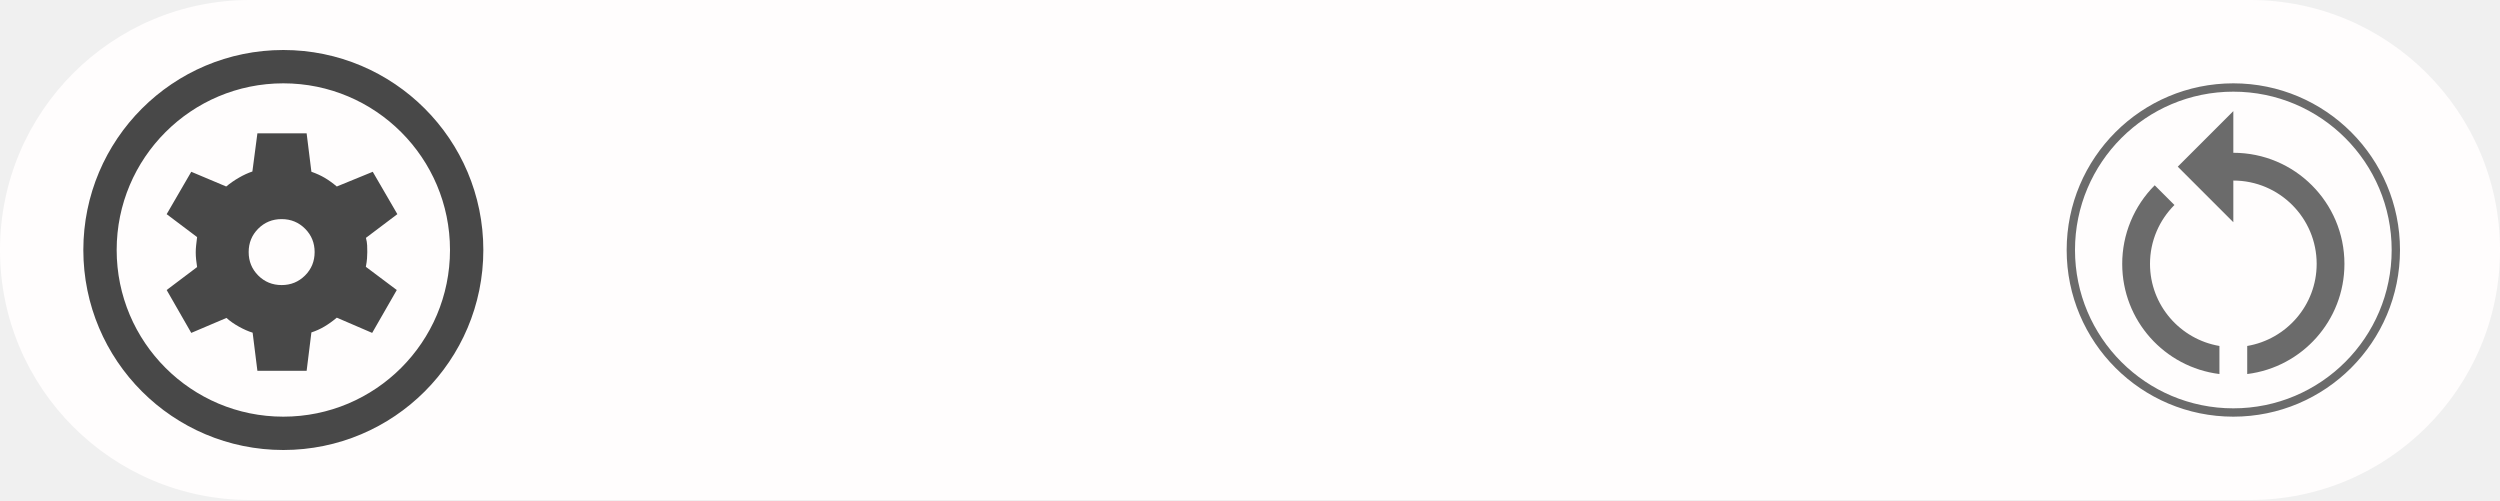
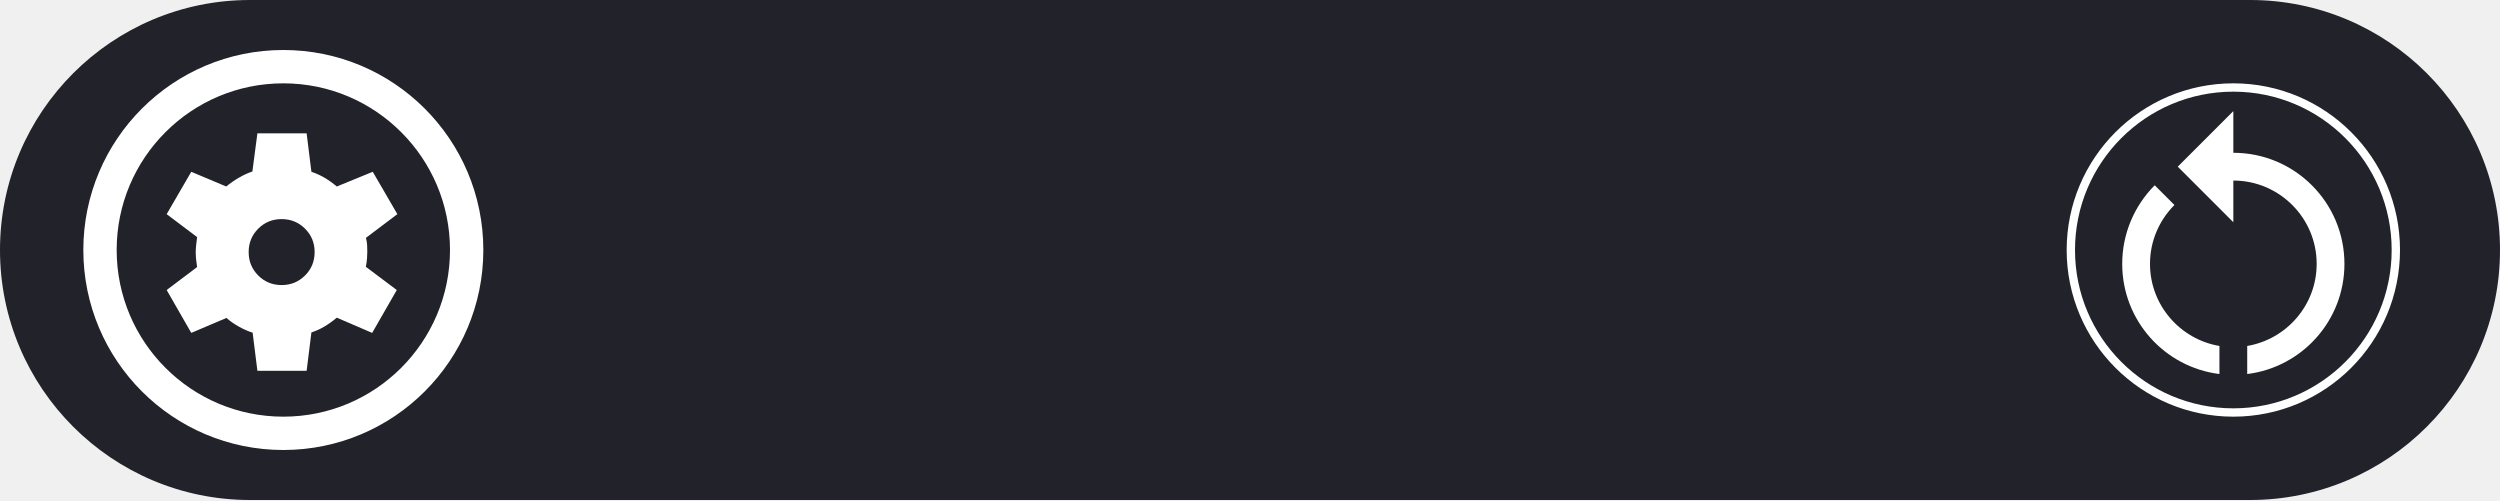
<svg xmlns="http://www.w3.org/2000/svg" width="150" height="30" viewBox="0 0 150 30" fill="none">
-   <rect width="150" height="30" rx="15" fill="#FFFDFD" />
-   <path d="M134 9.167V6.667L130.666 10L134 13.333V10.833C136.758 10.833 139 13.075 139 15.833C139 18.308 137.191 20.358 134.833 20.758V22.442C138.125 22.033 140.666 19.233 140.666 15.833C140.666 12.15 137.683 9.167 134 9.167ZM129 15.833C129 14.458 129.558 13.208 130.466 12.3L129.283 11.117C128.664 11.736 128.173 12.472 127.839 13.281C127.504 14.09 127.332 14.958 127.333 15.833C127.333 19.233 129.875 22.033 133.166 22.442V20.758C130.808 20.358 129 18.308 129 15.833Z" fill="#6B6B6B" />
-   <circle cx="134" cy="15" r="9.75" stroke="#6B6B6B" stroke-width="0.5" />
-   <circle cx="17" cy="15" r="11" stroke="#484848" stroke-width="2" />
-   <path d="M15.444 22.25L15.158 19.96C14.905 19.884 14.632 19.764 14.338 19.601C14.044 19.438 13.794 19.262 13.589 19.075L11.476 19.974L10 17.401L11.826 16.024C11.802 15.882 11.783 15.735 11.768 15.583C11.752 15.431 11.744 15.283 11.744 15.14C11.744 15.007 11.752 14.867 11.768 14.72C11.783 14.574 11.802 14.409 11.826 14.225L10 12.85L11.476 10.307L13.573 11.19C13.809 10.994 14.065 10.816 14.341 10.658C14.615 10.499 14.883 10.377 15.143 10.29L15.444 8H18.398L18.684 10.305C18.987 10.412 19.255 10.534 19.488 10.672C19.721 10.81 19.961 10.982 20.208 11.19L22.365 10.307L23.841 12.849L21.956 14.271C21.999 14.434 22.023 14.585 22.029 14.721C22.034 14.858 22.037 14.992 22.037 15.125C22.037 15.248 22.031 15.377 22.021 15.514C22.011 15.65 21.987 15.816 21.951 16.009L23.807 17.401L22.33 19.974L20.208 19.06C19.961 19.268 19.713 19.445 19.464 19.593C19.214 19.741 18.954 19.858 18.684 19.945L18.398 22.25H15.444ZM16.899 17.104C17.451 17.104 17.919 16.912 18.303 16.529C18.687 16.145 18.878 15.677 18.878 15.125C18.878 14.573 18.687 14.105 18.303 13.721C17.919 13.338 17.451 13.146 16.899 13.146C16.344 13.146 15.876 13.338 15.493 13.721C15.111 14.105 14.92 14.573 14.92 15.125C14.92 15.677 15.111 16.145 15.493 16.529C15.876 16.912 16.344 17.104 16.899 17.104Z" fill="#484848" />
+   <rect width="150" height="30" rx="15" fill="#22222A" />
+   <path d="M134 9.167V6.667L130.666 10L134 13.333V10.833C136.758 10.833 139 13.075 139 15.833C139 18.308 137.191 20.358 134.833 20.758V22.442C138.125 22.033 140.666 19.233 140.666 15.833C140.666 12.15 137.683 9.167 134 9.167ZM129 15.833C129 14.458 129.558 13.208 130.466 12.3L129.283 11.117C128.664 11.736 128.173 12.472 127.839 13.281C127.504 14.09 127.332 14.958 127.333 15.833C127.333 19.233 129.875 22.033 133.166 22.442V20.758C130.808 20.358 129 18.308 129 15.833Z" fill="white" />
+   <circle cx="134" cy="15" r="9.75" stroke="white" stroke-width="0.5" />
+   <circle cx="17" cy="15" r="11" stroke="white" stroke-width="2" />
+   <path d="M15.444 22.25L15.158 19.96C14.905 19.884 14.632 19.764 14.338 19.601C14.044 19.438 13.794 19.262 13.589 19.075L11.476 19.974L10 17.401L11.826 16.024C11.802 15.882 11.783 15.735 11.768 15.583C11.752 15.431 11.744 15.283 11.744 15.14C11.744 15.007 11.752 14.867 11.768 14.72C11.783 14.574 11.802 14.409 11.826 14.225L10 12.85L11.476 10.307L13.573 11.19C13.809 10.994 14.065 10.816 14.341 10.658C14.615 10.499 14.883 10.377 15.143 10.29L15.444 8H18.398L18.684 10.305C18.987 10.412 19.255 10.534 19.488 10.672C19.721 10.81 19.961 10.982 20.208 11.19L22.365 10.307L23.841 12.849L21.956 14.271C21.999 14.434 22.023 14.585 22.029 14.721C22.034 14.858 22.037 14.992 22.037 15.125C22.037 15.248 22.031 15.377 22.021 15.514C22.011 15.65 21.987 15.816 21.951 16.009L23.807 17.401L22.33 19.974L20.208 19.06C19.961 19.268 19.713 19.445 19.464 19.593C19.214 19.741 18.954 19.858 18.684 19.945L18.398 22.25H15.444ZM16.899 17.104C17.451 17.104 17.919 16.912 18.303 16.529C18.687 16.145 18.878 15.677 18.878 15.125C18.878 14.573 18.687 14.105 18.303 13.721C17.919 13.338 17.451 13.146 16.899 13.146C16.344 13.146 15.876 13.338 15.493 13.721C15.111 14.105 14.92 14.573 14.92 15.125C14.92 15.677 15.111 16.145 15.493 16.529C15.876 16.912 16.344 17.104 16.899 17.104Z" fill="white" />
</svg>
